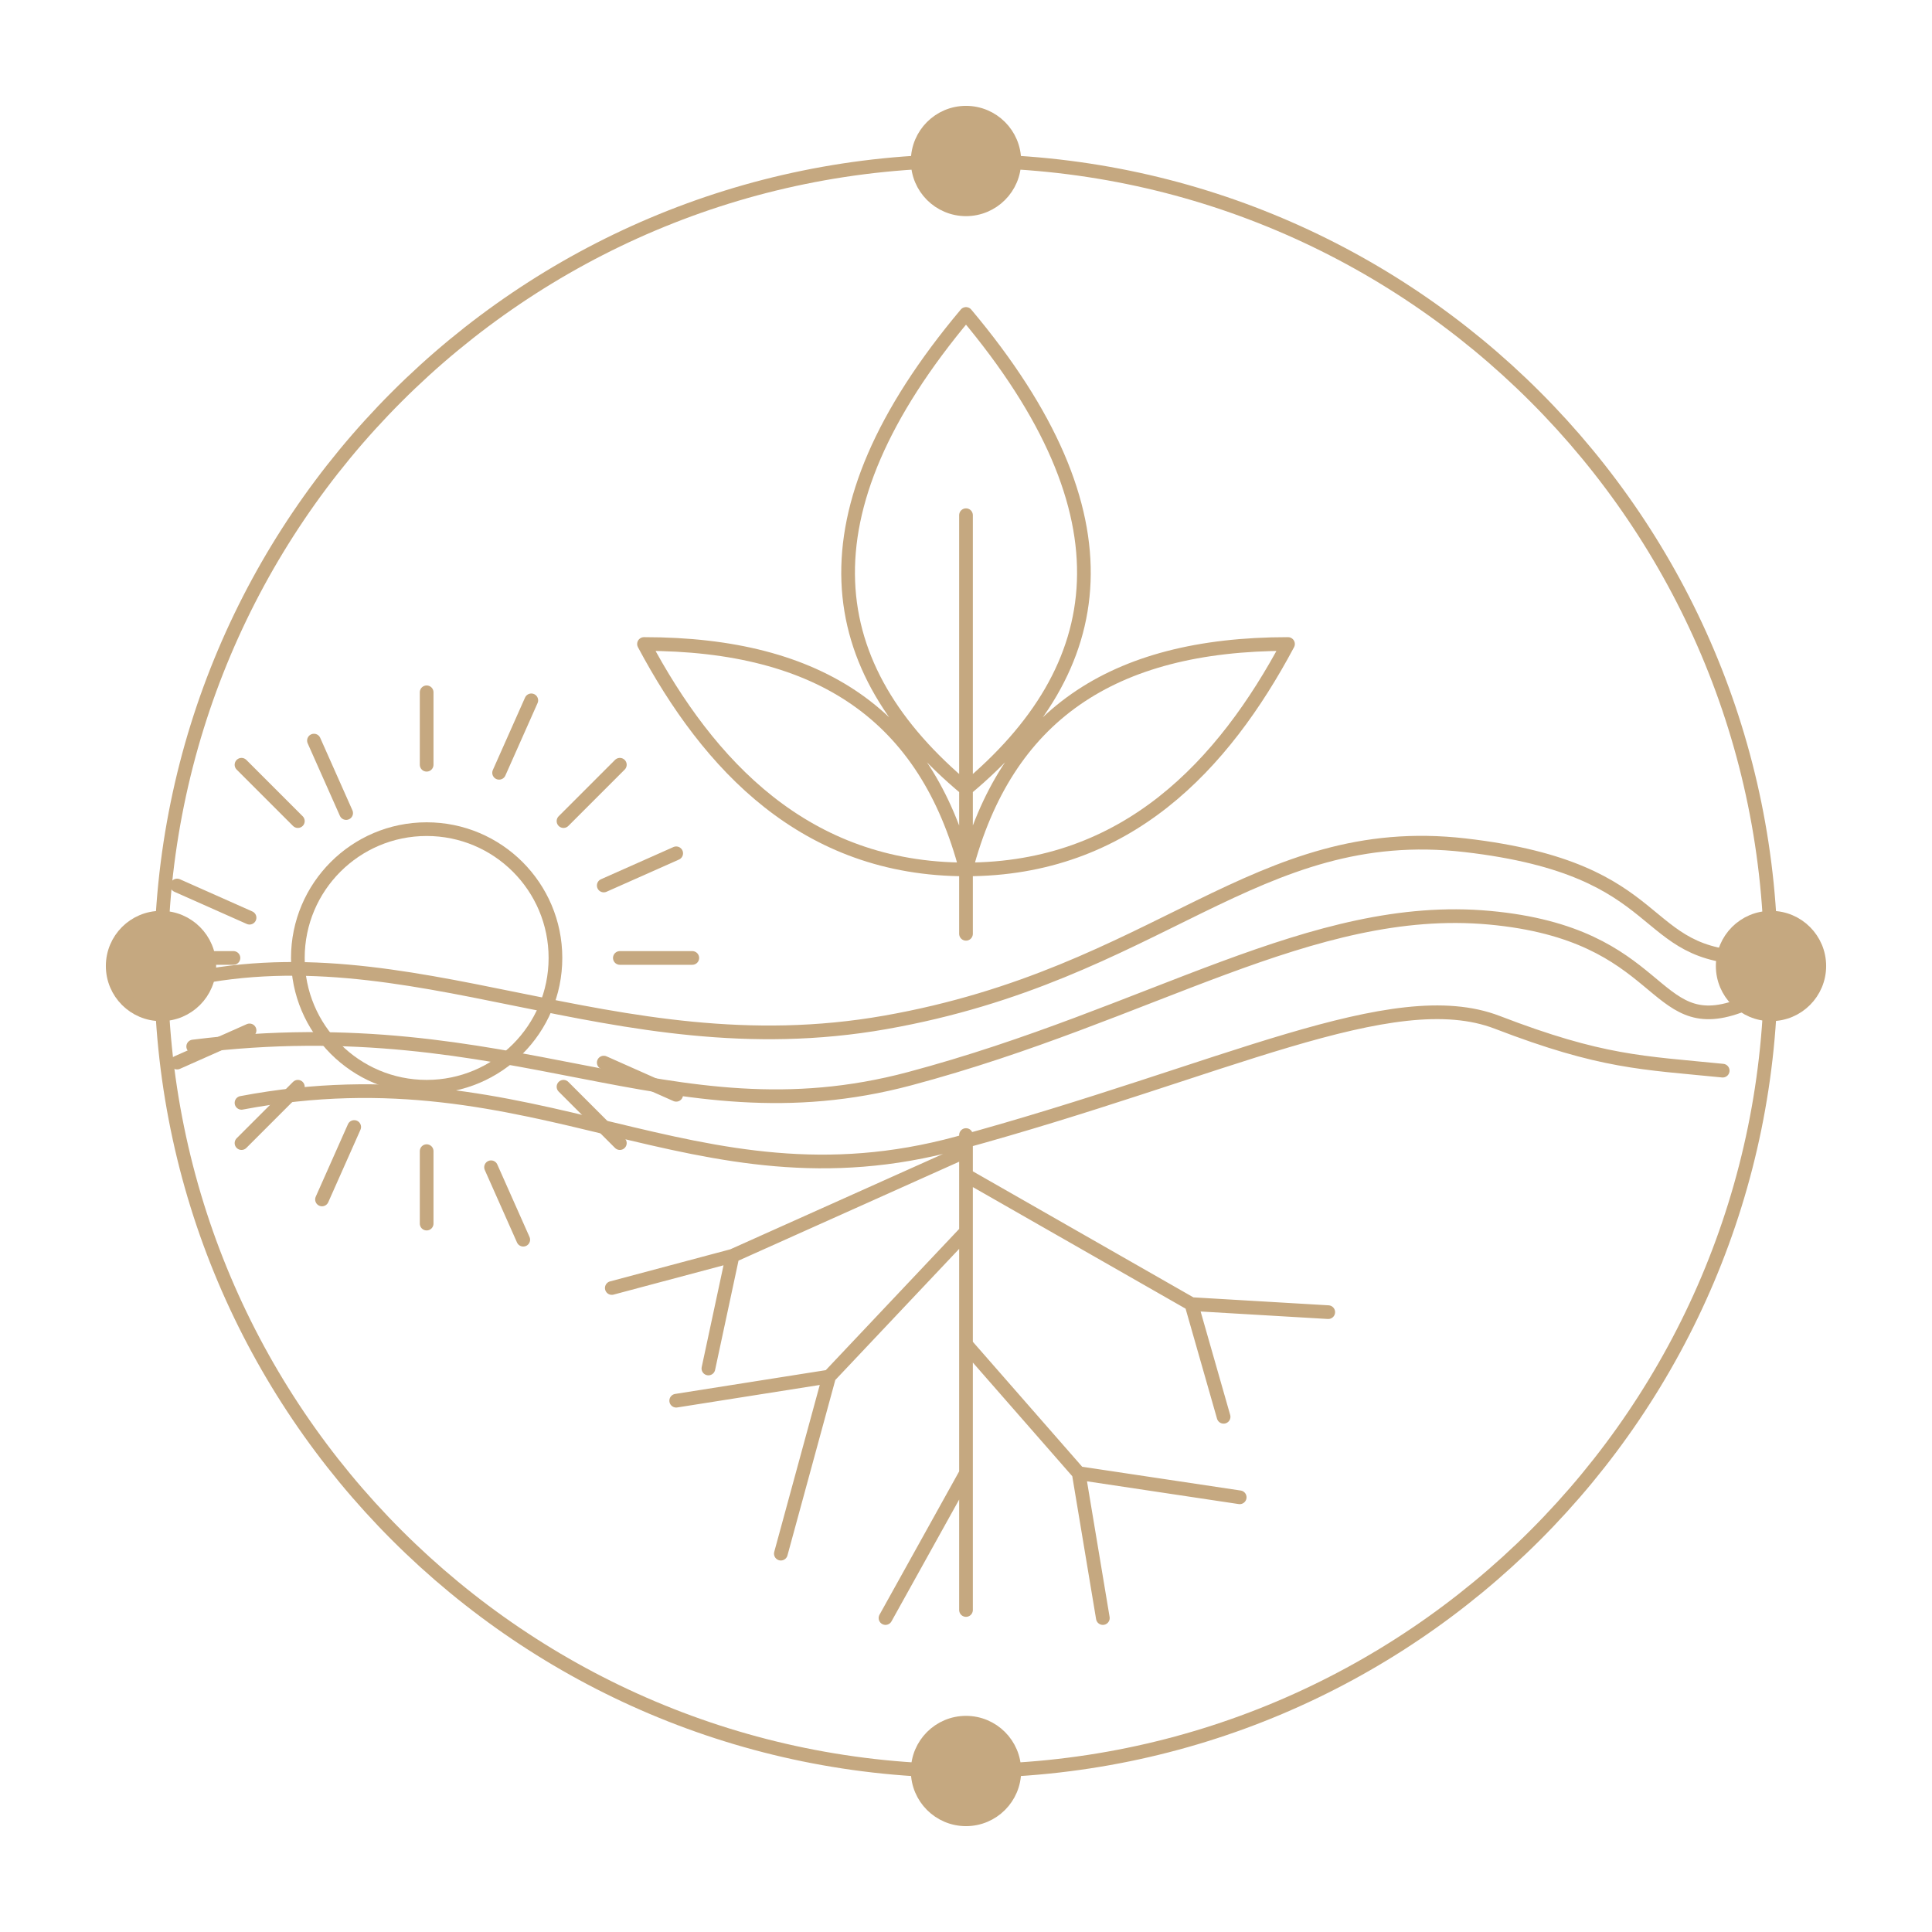
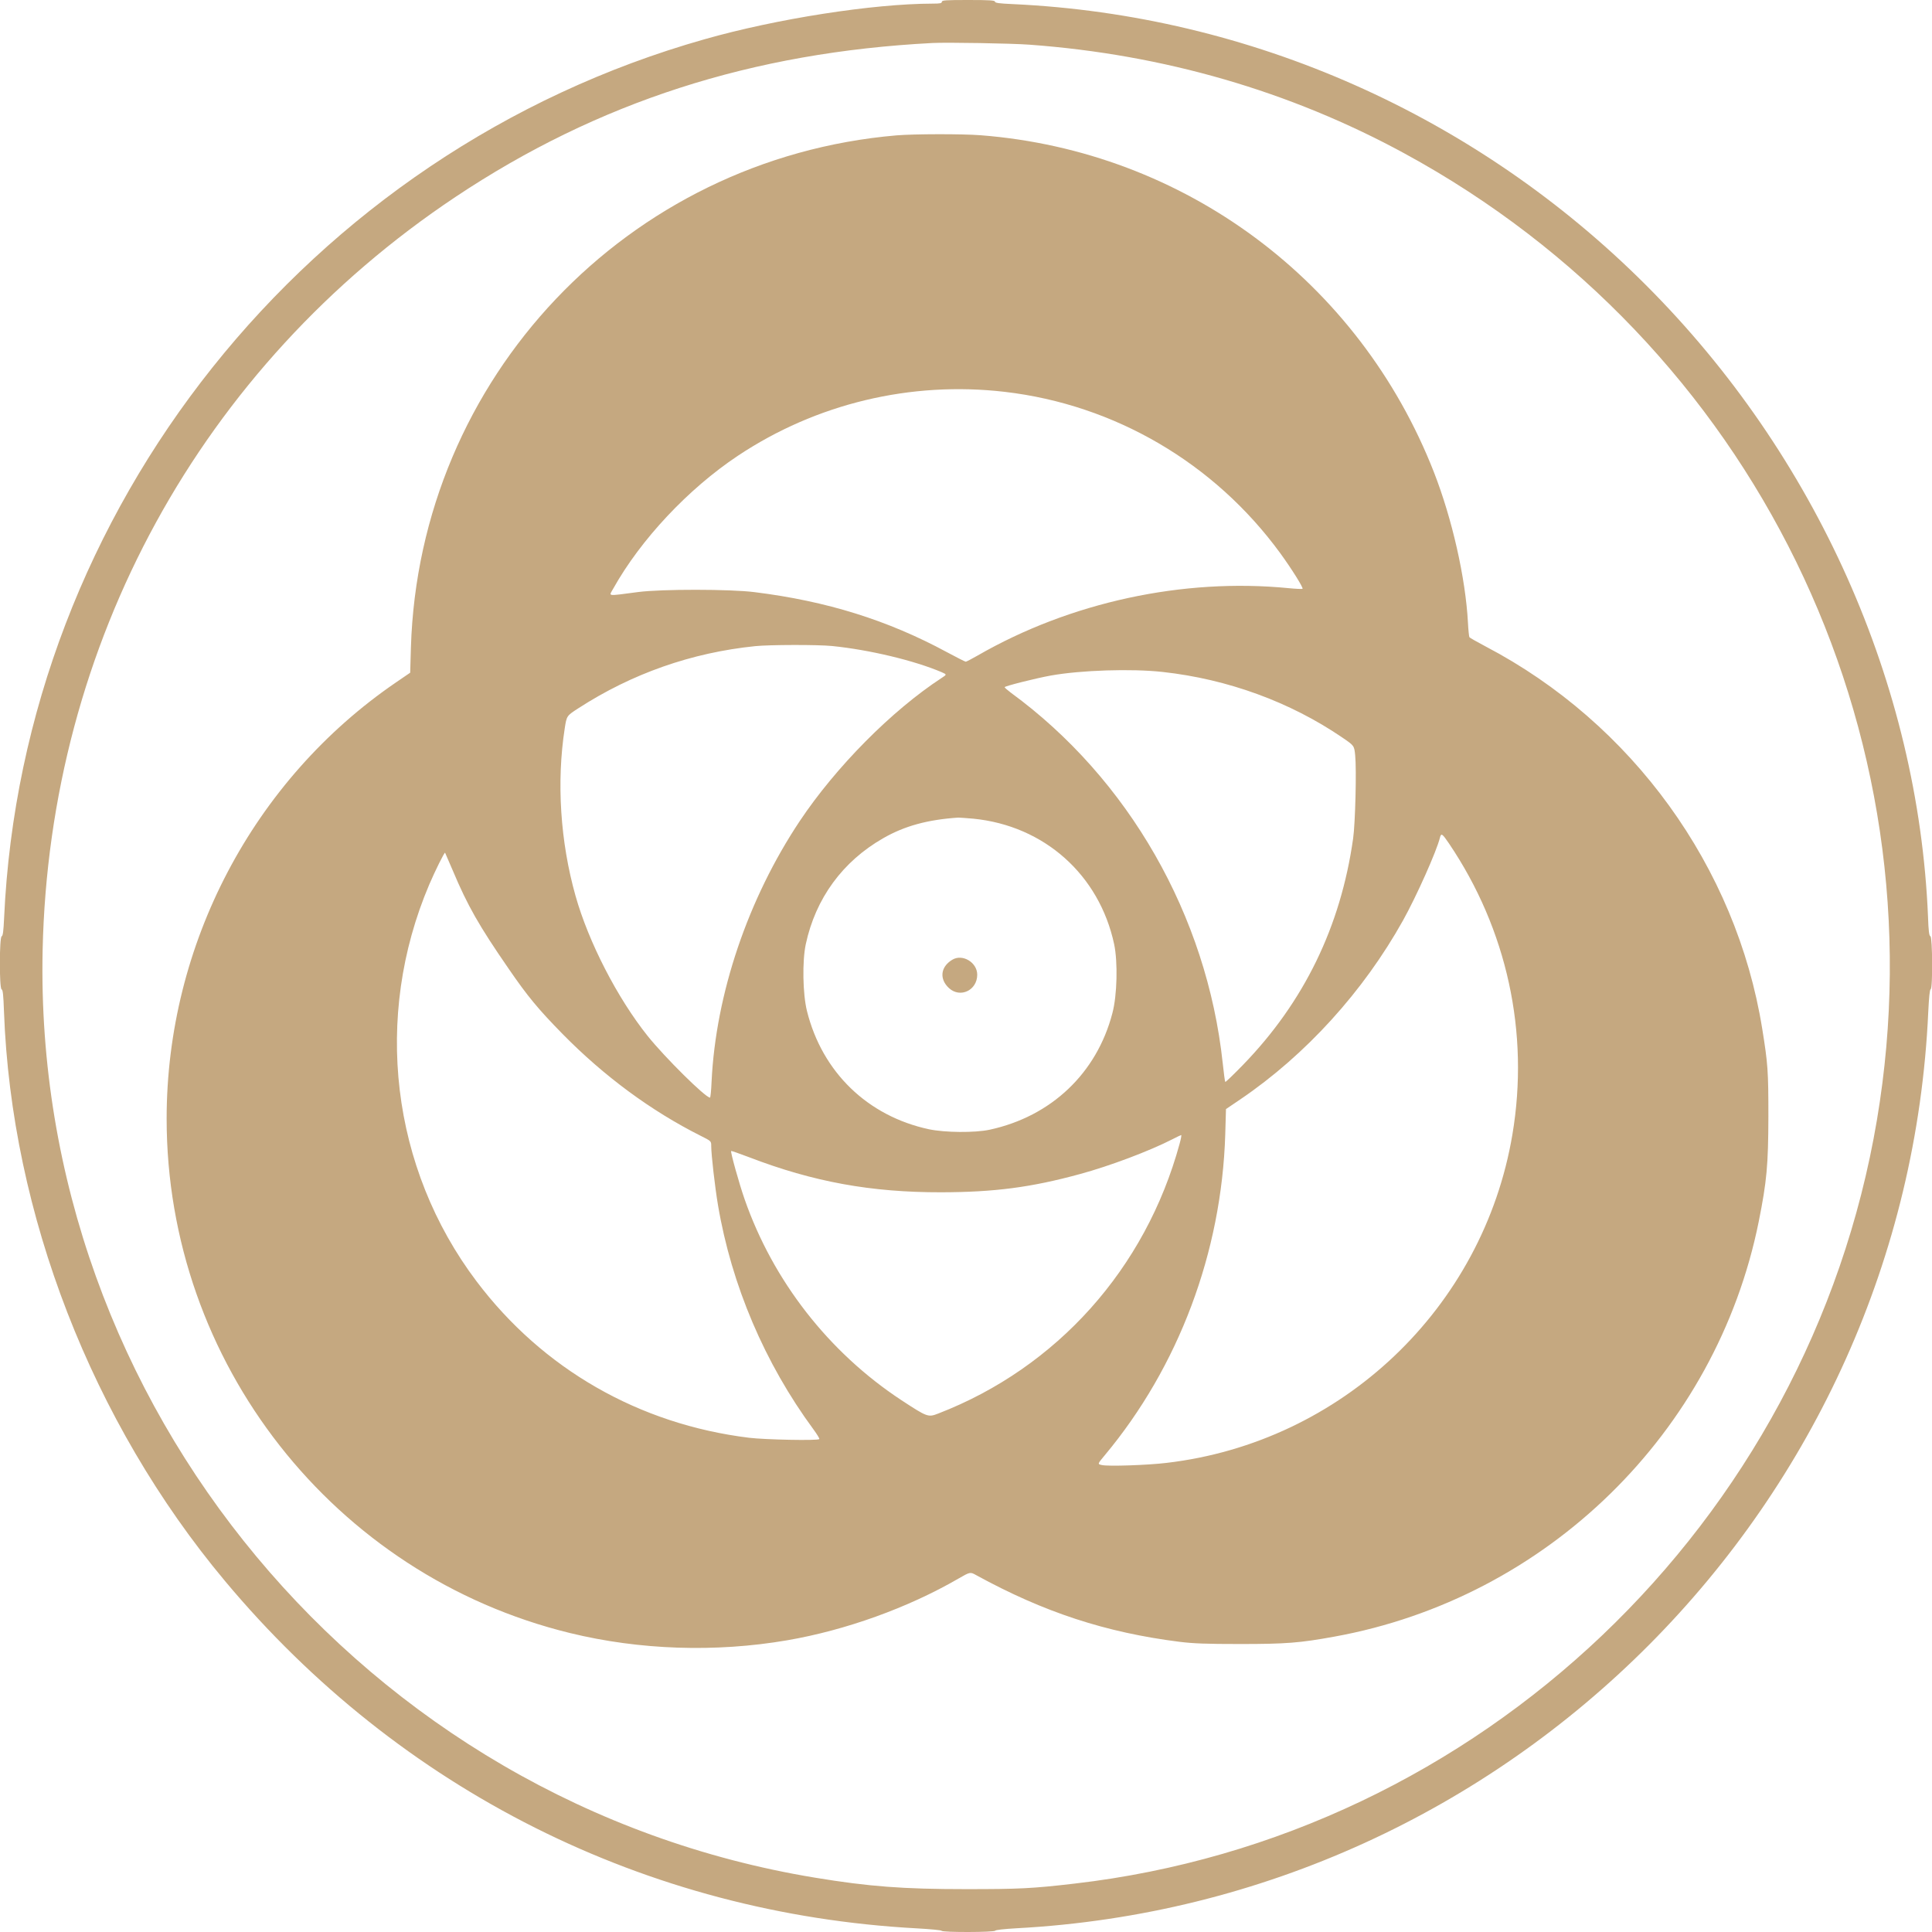
- <svg xmlns="http://www.w3.org/2000/svg" viewBox="0 0 240 240" fill="none" stroke="#C5A880" stroke-width="1.7" stroke-linecap="round" stroke-linejoin="round">
-   <circle cx="120" cy="120" r="100" />
-   <path d="M120 116V64m0 34c-18-15-21-34 0-59 21 25 18 44 0 59Zm0 10c-20 0-32-13-40-28 22 0 35 9 40 28Zm0 0c20 0 32-13 40-28-22 0-35 9-40 28Z" />
-   <path d="M22 122c29-7 54 11 88 5s46-25 72-22 21 14 36 14M24 130c40-5 59 12 89 4s50-22 72-20 20 15 31 11M30 137c37-7 56 14 89 5s54-20 67-15 18 5 28 6M120 141v59m0-47-17 18-6 22m6-22-19 3m36-7 14 16 3 18m-3-18 20 3m-34-3-10 18m10-55 28 16 17 1m-17-1 4 14m-32-33-29 13-15 4m15-4-3 14" />
-   <circle cx="53" cy="119" r="16" />
-   <path d="M53 95v-9m0 57v9m24-33h9m-66 0h9m41-17 7-7m-40 40-7 7m40-7 7 7m-40-40-7-7m32 1 4-9m-22 53-4 9m35-39 9-4m-53 22-9 4m53 0 9 4m-53-22-9-4m39 35 4 9m-22-53-4-9" />
-   <g fill="#C5A880">
-     <circle cx="120" cy="20" r="6" />
-     <circle cx="220" cy="120" r="6" />
-     <circle cx="120" cy="220" r="6" />
-     <circle cx="20" cy="120" r="6" />
+ <svg xmlns="http://www.w3.org/2000/svg" viewBox="0 0 1600 1600">
+   <g transform="translate(0 1600) scale(.1 -.1)" fill="#C5A880">
+     <path d="M7800 15985 c0 -12 -15 -15 -77 -15 -494 -1 -1291 -125 -1888 -295 -3286 -930 -5647 -3891 -5801 -7277 -5 -109 -10 -148 -20 -152 -20 -8 -20 -431 -1 -439 11 -4 15 -48 20 -184 61 -1677 728 -3398 1830 -4716 1448 -1733 3487 -2756 5732 -2877 110 -6 202 -15 203 -20 5 -14 439 -13 444 1 2 6 72 14 178 20 4087 219 7365 3514 7549 7589 6 121 12 185 20 188 18 6 15 431 -2 438 -11 4 -16 44 -20 162 -80 1926 -927 3823 -2337 5232 -1405 1405 -3275 2235 -5242 2326 -115 5 -148 10 -148 20 0 11 -42 14 -220 14 -189 0 -220 -2 -220 -15z m725 -355 c1111 -81 2159 -385 3105 -900 2890 -1571 4458 -4777 3914 -8005 -562 -3338 -3291 -5936 -6644 -6324 -352 -41 -458 -46 -900 -46 -521 0 -802 21 -1251 95 -3726 614 -6477 3918 -6396 7680 55 2541 1312 4834 3419 6239 1179 786 2457 1198 3953 1275 120 6 653 -3 800 -14z" />
+     <path d="M7425 14879 c-2230 -191 -3954 -2010 -4022 -4242 l-6 -208 -117 -80 c-1184 -809 -1900 -2171 -1900 -3614 0 -2017 1383 -3781 3340 -4259 577 -141 1206 -162 1800 -60 482 83 998 268 1416 510 99 57 99 57 149 29 560 -307 1073 -475 1685 -552 115 -14 218 -18 500 -18 380 0 495 9 780 61 1761 319 3163 1691 3515 3437 67 335 79 468 80 872 0 376 -4 434 -51 725 -215 1340 -1077 2531 -2292 3167 -70 37 -130 71 -133 76 -3 4 -9 59 -12 120 -20 372 -131 860 -282 1247 -619 1582 -2068 2659 -3754 2790 -156 12 -550 11 -696 -1z m895 -2124 c912 -106 1738 -590 2283 -1337 94 -129 192 -286 184 -294 -3 -3 -54 -1 -114 5 -875 86 -1810 -116 -2577 -558 -49 -28 -93 -51 -98 -51 -5 0 -76 36 -156 79 -490 265 -996 423 -1592 497 -201 26 -774 26 -965 1 -269 -35 -243 -38 -206 29 227 406 620 825 1031 1099 650 433 1432 620 2210 530z m-1429 -2105 c308 -31 681 -120 908 -217 43 -19 43 -19 0 -47 -415 -271 -877 -738 -1176 -1186 -429 -644 -695 -1430 -730 -2157 -3 -73 -9 -133 -13 -133 -38 0 -373 332 -516 510 -251 314 -490 778 -598 1162 -126 447 -158 942 -89 1387 16 103 16 103 112 165 445 288 938 461 1466 515 118 12 517 13 636 1z m2739 -215 c536 -59 1054 -248 1485 -542 100 -68 100 -68 108 -148 12 -118 1 -562 -17 -689 -103 -729 -406 -1353 -912 -1875 -78 -80 -144 -144 -147 -141 -3 3 -12 73 -21 156 -131 1221 -780 2355 -1754 3067 -28 21 -52 42 -52 46 0 9 254 73 380 96 250 45 669 59 930 30z m-1569 -1215 c587 -58 1043 -465 1166 -1040 31 -148 25 -423 -15 -572 -130 -497 -507 -854 -1017 -964 -122 -26 -369 -24 -502 4 -508 109 -884 473 -1010 979 -35 140 -40 412 -10 553 81 379 305 686 641 878 177 102 369 154 622 171 12 0 68 -4 125 -9z m3938 -204 c482 -713 668 -1568 526 -2412 -242 -1437 -1413 -2549 -2864 -2719 -158 -19 -483 -30 -535 -18 -38 8 -38 8 23 81 612 733 968 1681 998 2657 l6 210 121 82 c540 367 1017 892 1345 1480 112 201 279 575 306 686 10 40 19 34 74 -47z m-8249 -226 c123 -292 217 -457 462 -812 157 -229 246 -336 447 -541 344 -350 733 -637 1143 -843 88 -44 88 -44 88 -84 0 -72 31 -342 56 -490 112 -663 388 -1311 791 -1858 30 -41 52 -77 48 -80 -13 -14 -449 -5 -581 11 -912 112 -1709 569 -2257 1295 -709 939 -858 2192 -392 3287 48 112 125 268 131 263 1 -2 30 -68 64 -148z m6019 -2262 c-282 -1034 -1016 -1854 -1998 -2234 -85 -33 -90 -31 -307 111 -600 395 -1062 987 -1298 1665 -45 129 -118 391 -111 398 2 2 68 -21 147 -51 533 -205 1012 -292 1593 -291 439 1 743 40 1149 151 244 66 576 191 765 288 36 19 69 34 73 35 4 0 -2 -33 -13 -72z" />
+     <path d="M7885 8051 c-97 -59 -107 -160 -25 -235 93 -84 233 -17 233 112 0 102 -123 176 -208 123z" />
  </g>
</svg>
